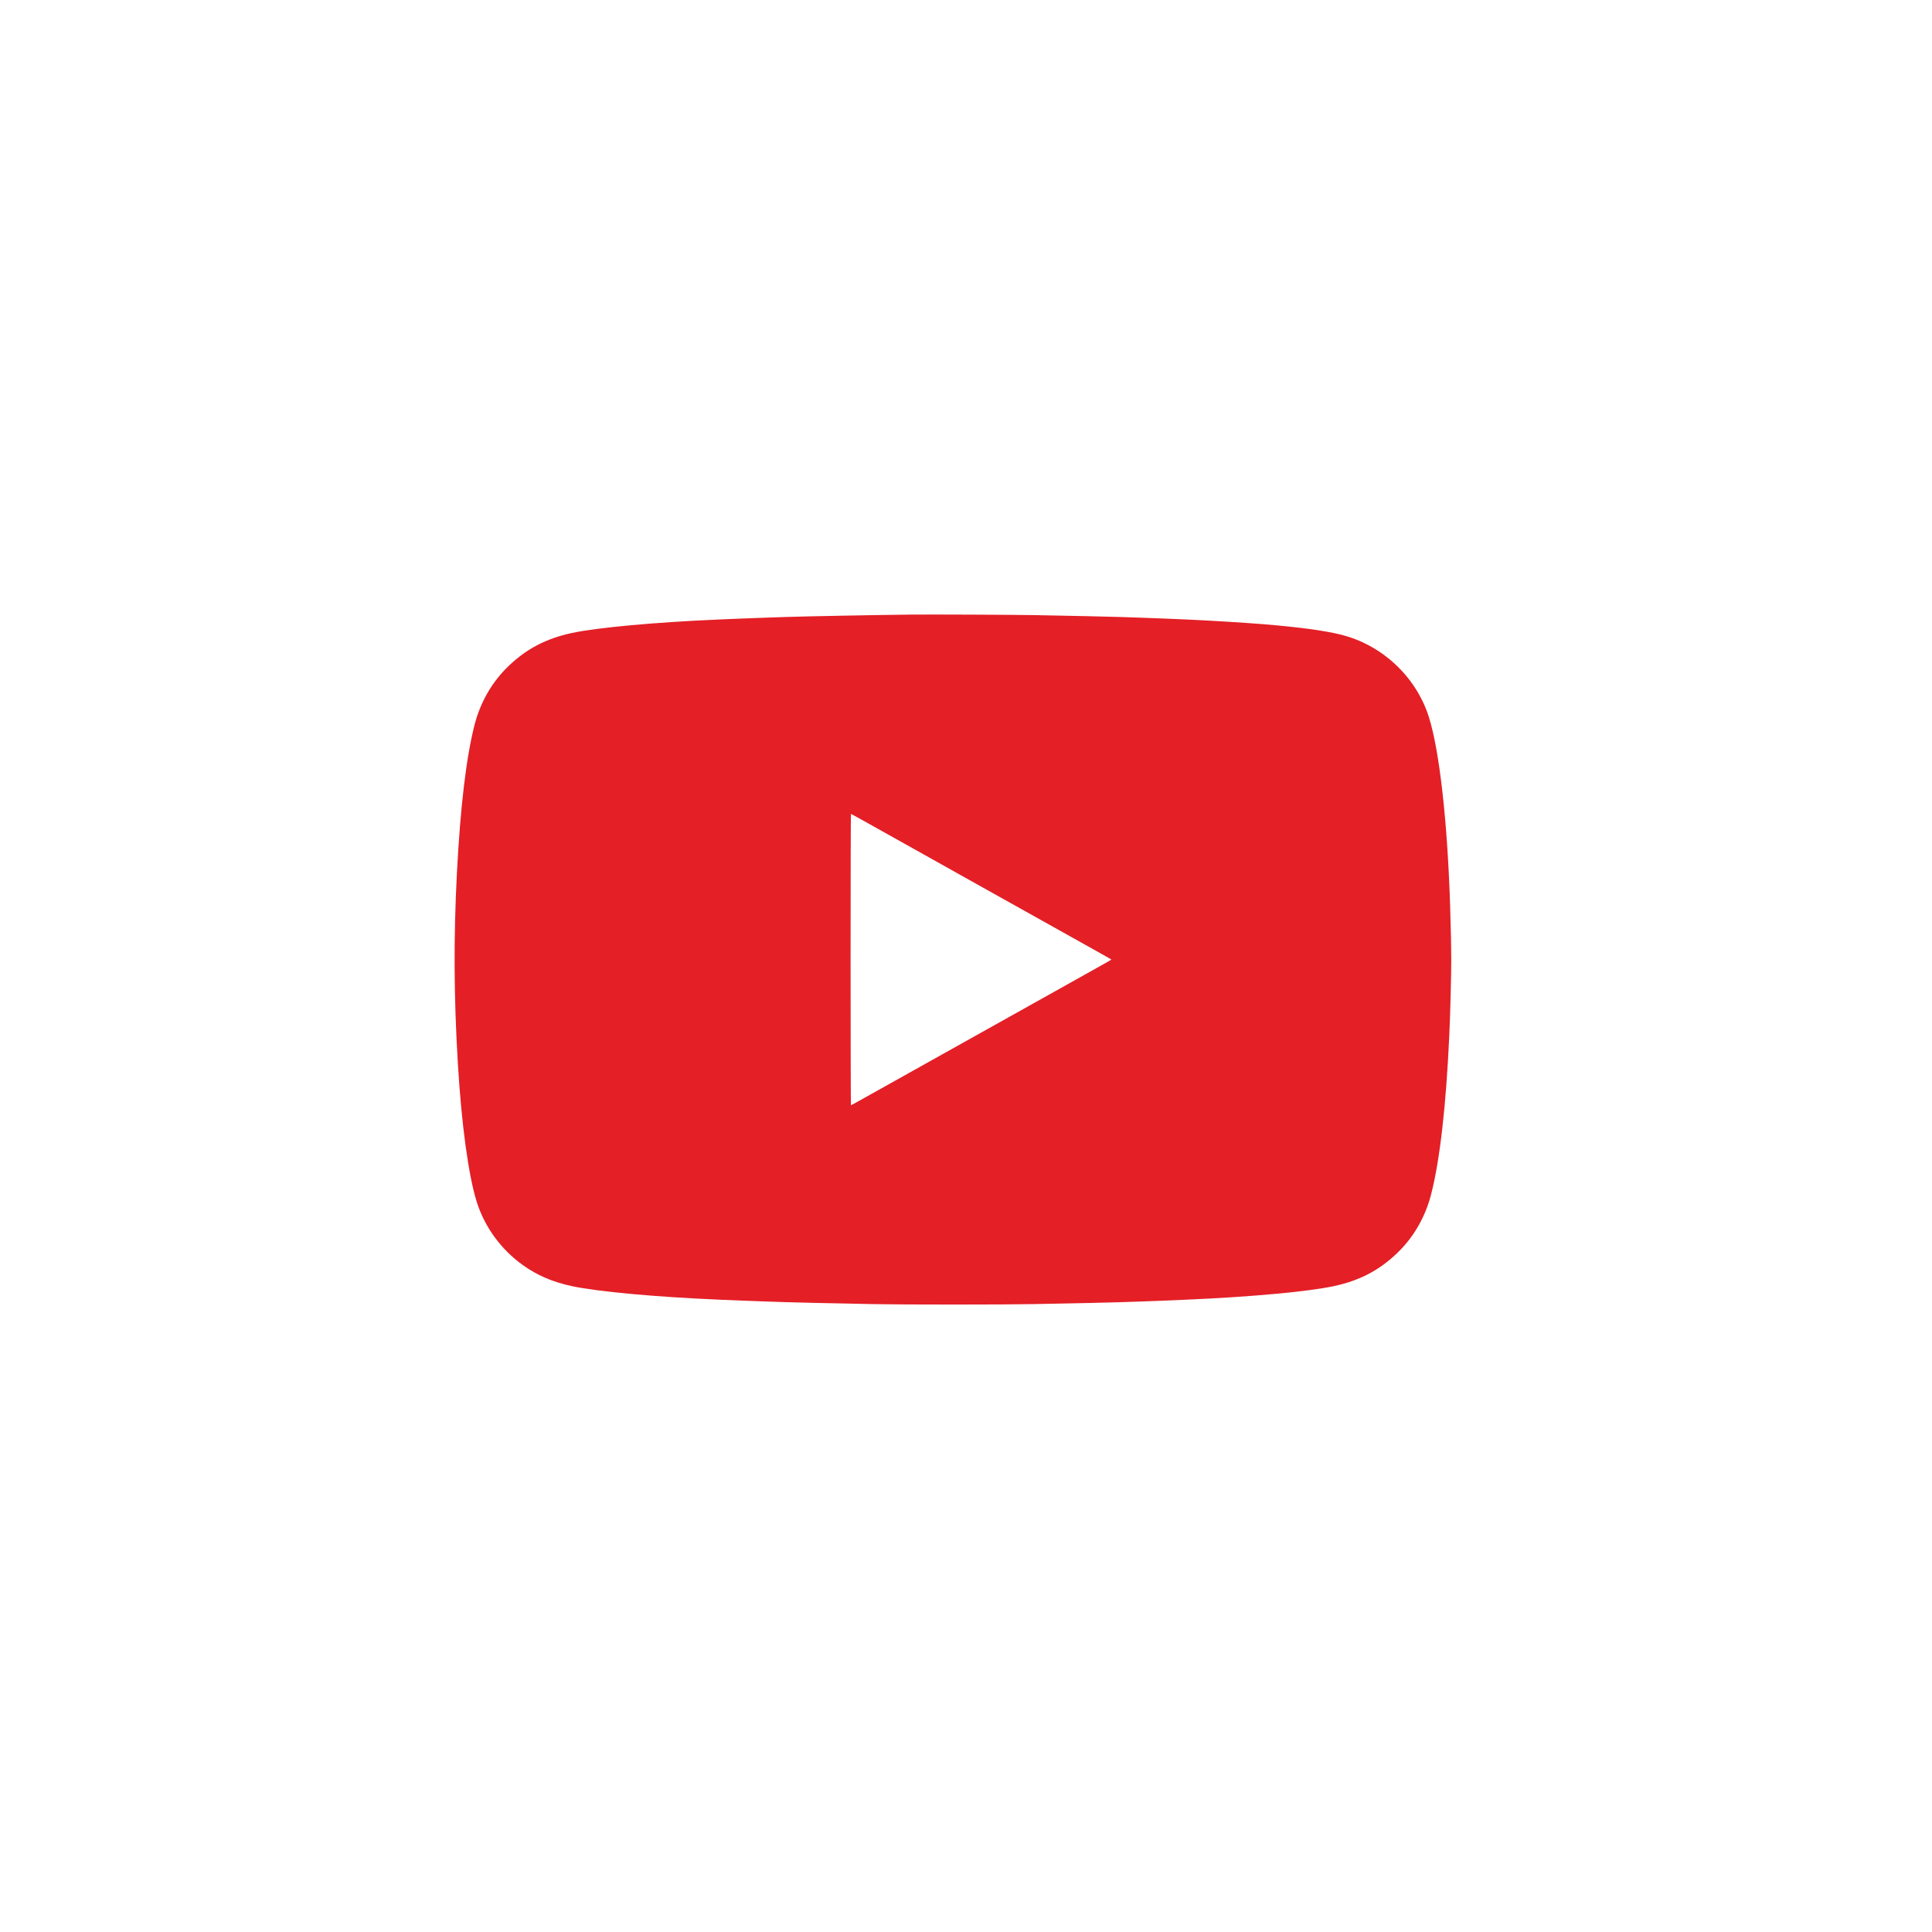
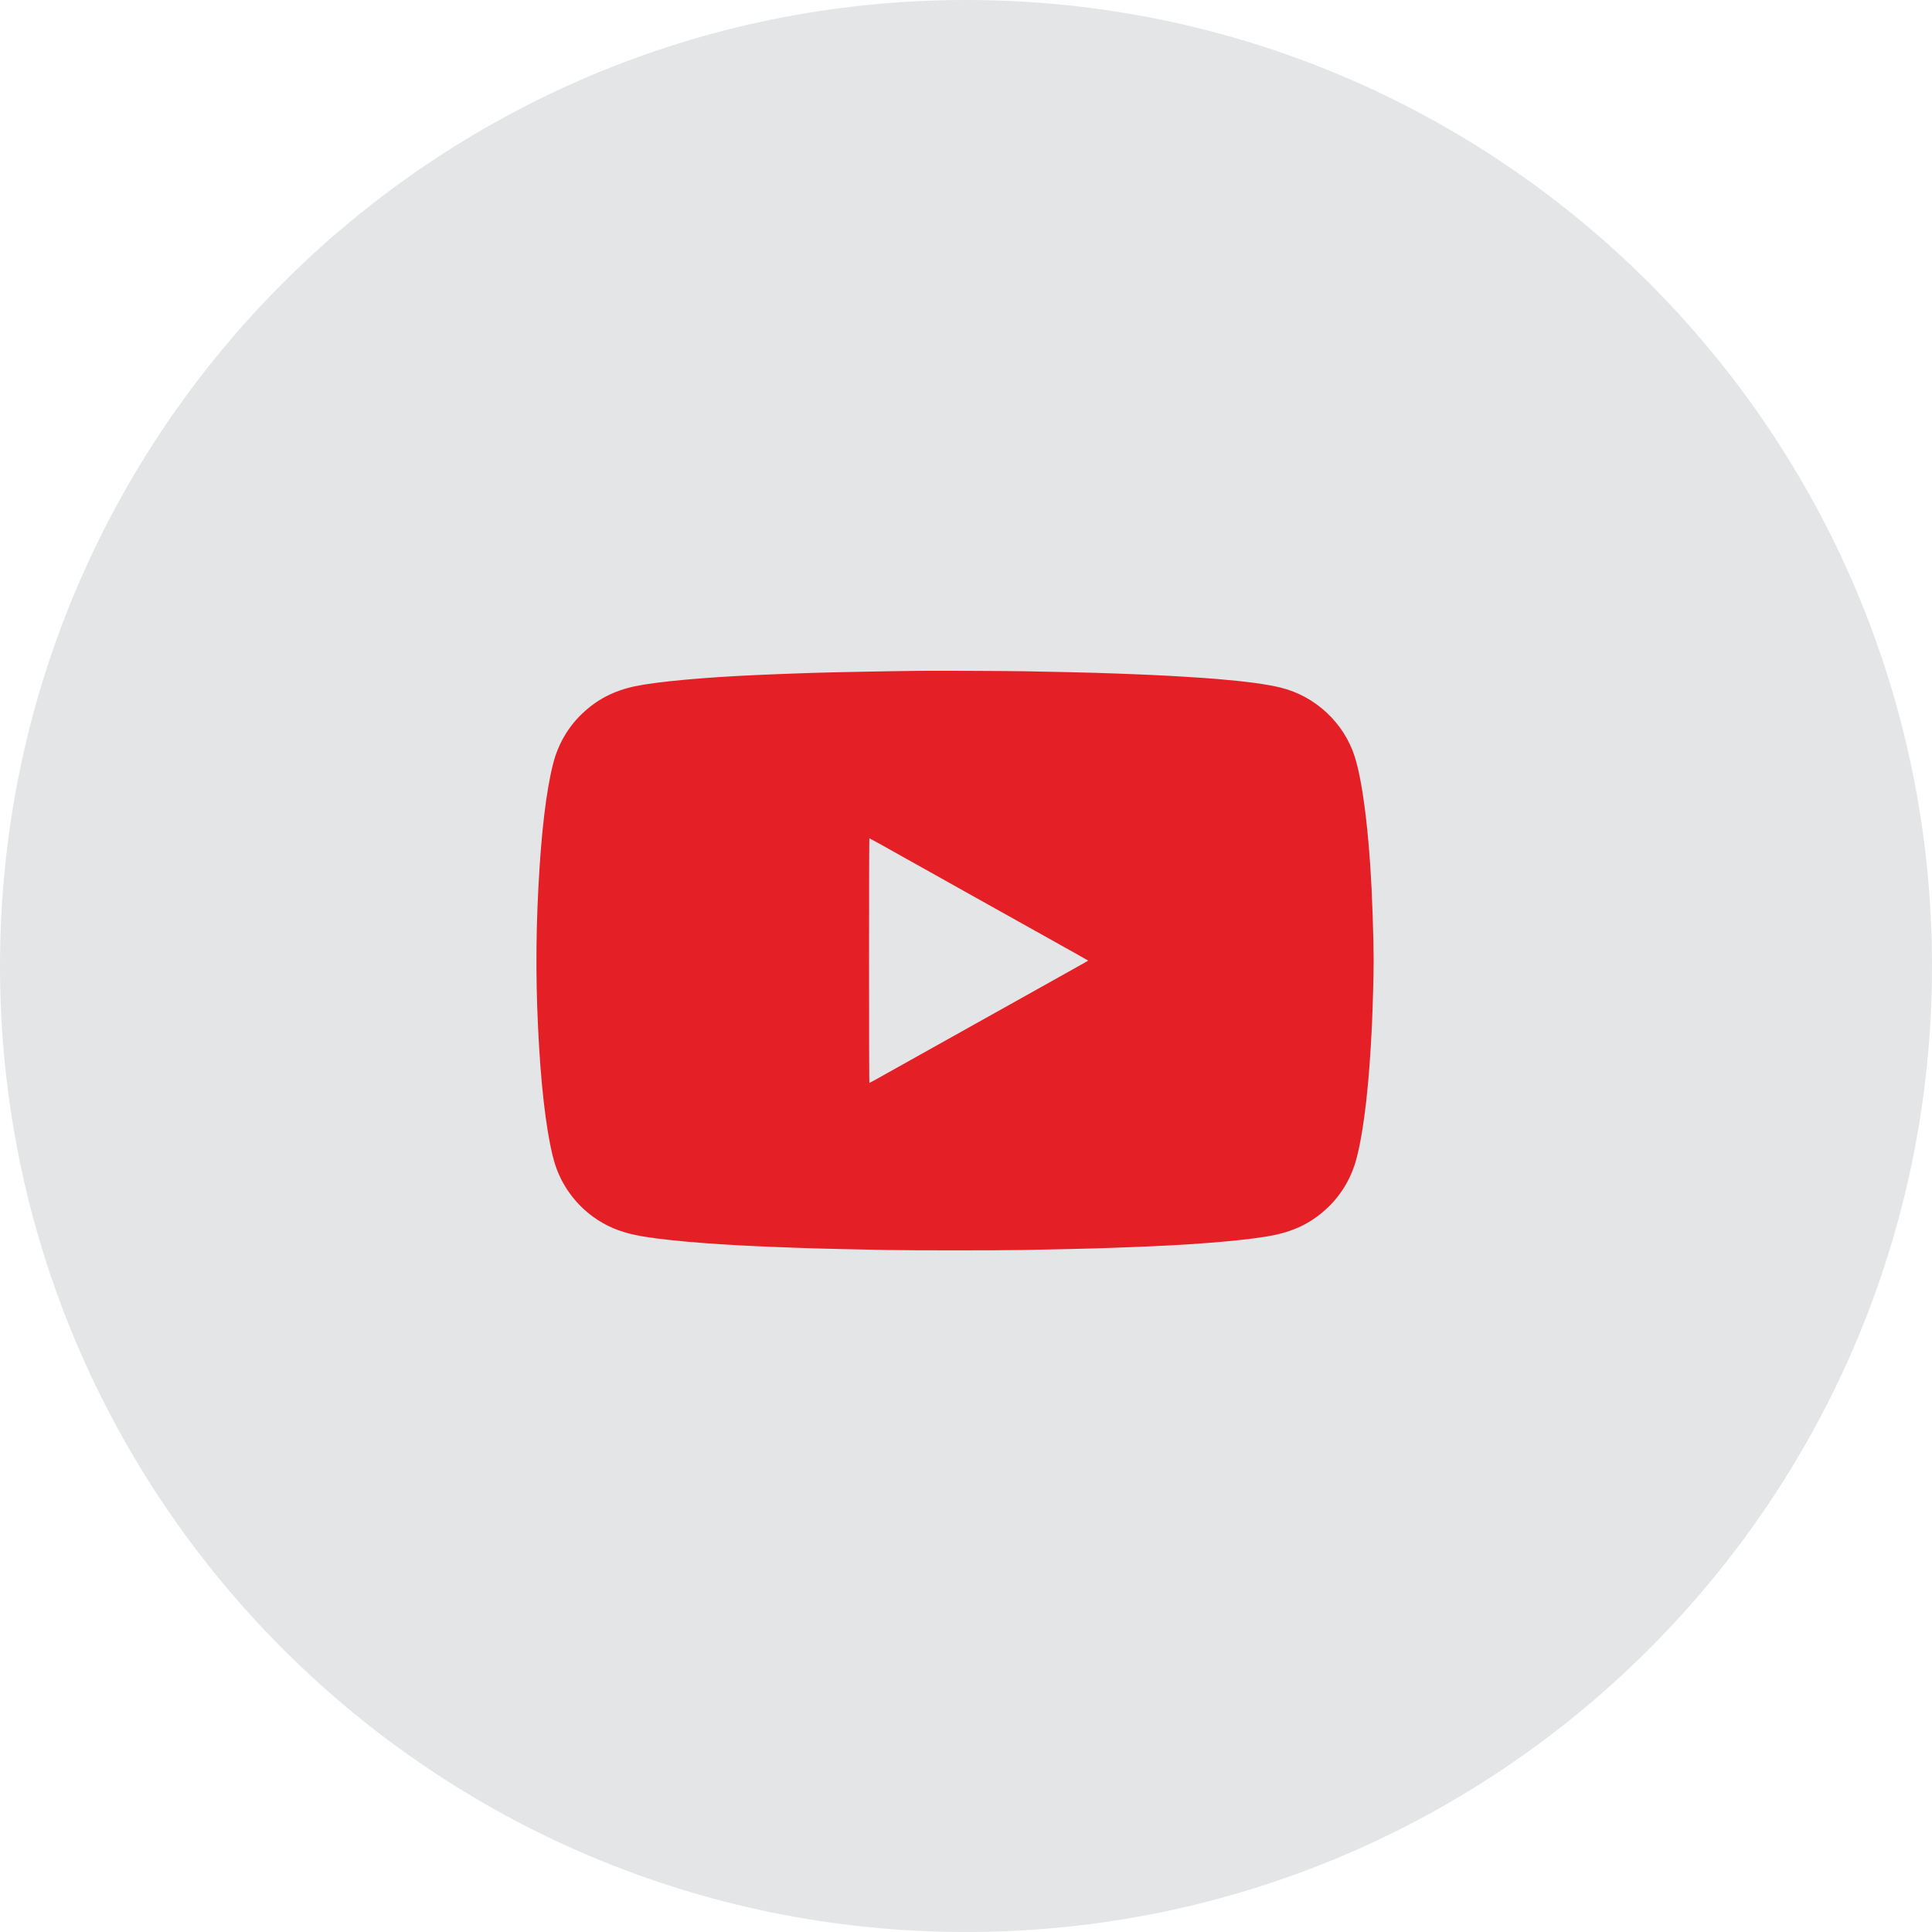
- <svg xmlns="http://www.w3.org/2000/svg" width="42" height="42" viewBox="0 0 42 42" fill="none">
-   <path fill-rule="evenodd" clip-rule="evenodd" d="M19.779 13.361C19.027 13.369 17.481 13.399 17.07 13.413C16.941 13.418 16.716 13.425 16.571 13.43C16.426 13.435 16.222 13.442 16.118 13.447C16.014 13.451 15.797 13.46 15.636 13.467C14.242 13.527 12.989 13.642 12.435 13.76C11.879 13.879 11.452 14.101 11.062 14.473C10.7 14.818 10.443 15.262 10.316 15.76C10.135 16.465 10.007 17.546 9.933 18.976C9.86 20.392 9.866 21.67 9.954 23.128C10.034 24.46 10.185 25.559 10.366 26.134C10.537 26.674 10.891 27.16 11.359 27.497C11.676 27.725 12.014 27.87 12.435 27.96C12.992 28.079 14.239 28.194 15.64 28.254C15.799 28.261 16.014 28.27 16.118 28.274C16.222 28.279 16.426 28.286 16.571 28.291C16.716 28.296 16.941 28.303 17.07 28.308C17.305 28.316 18.03 28.332 18.974 28.35C19.623 28.363 21.805 28.363 22.454 28.35C23.398 28.332 24.123 28.316 24.358 28.308C24.487 28.303 24.712 28.296 24.857 28.291C25.002 28.286 25.206 28.279 25.31 28.274C25.414 28.27 25.629 28.261 25.788 28.254C27.189 28.194 28.436 28.079 28.993 27.96C29.549 27.842 29.976 27.62 30.366 27.248C30.728 26.903 30.985 26.459 31.112 25.961C31.303 25.216 31.437 24.034 31.507 22.493C31.528 22.033 31.549 21.212 31.549 20.86C31.549 20.596 31.541 20.207 31.524 19.677C31.465 17.848 31.293 16.318 31.062 15.587C30.785 14.711 30.046 14.019 29.151 13.797C28.792 13.708 28.256 13.635 27.469 13.57C27.071 13.537 26.27 13.488 25.788 13.467C25.624 13.46 25.409 13.451 25.31 13.447C25.211 13.442 25.007 13.435 24.857 13.43C24.707 13.425 24.483 13.418 24.358 13.413C24.122 13.405 23.259 13.386 22.496 13.372C22.035 13.364 20.204 13.356 19.779 13.361ZM18.761 17.836C18.901 17.915 19.214 18.09 19.456 18.225C19.698 18.361 20.058 18.562 20.257 18.673C20.455 18.784 20.757 18.953 20.928 19.049C21.099 19.144 21.398 19.312 21.595 19.422C21.791 19.531 22.104 19.706 22.291 19.811C22.477 19.915 22.802 20.097 23.012 20.214C23.222 20.332 23.566 20.524 23.777 20.642C23.988 20.76 24.161 20.858 24.161 20.86C24.161 20.863 24.075 20.913 23.97 20.971C23.865 21.03 23.632 21.16 23.452 21.261C23.272 21.361 22.944 21.545 22.723 21.669C22.225 21.947 21.843 22.16 21.326 22.45C21.107 22.572 20.76 22.766 20.555 22.881C20.349 22.996 20.034 23.172 19.854 23.273C19.269 23.6 18.851 23.833 18.677 23.931C18.583 23.984 18.503 24.027 18.499 24.027C18.495 24.027 18.491 22.693 18.491 20.86C18.491 18.98 18.495 17.694 18.499 17.694C18.503 17.694 18.621 17.758 18.761 17.836Z" fill="#E41F26" />
+ <svg xmlns="http://www.w3.org/2000/svg" width="50" height="50" viewBox="0 0 50 50" fill="none">
+   <circle cx="25" cy="25" r="25" fill="#E4E5E7" />
+   <path fill-rule="evenodd" clip-rule="evenodd" d="M23.779 17.361C23.027 17.369 21.481 17.399 21.07 17.413C20.941 17.418 20.716 17.425 20.571 17.43C20.426 17.435 20.222 17.442 20.118 17.447C20.014 17.451 19.797 17.46 19.636 17.467C18.242 17.527 16.989 17.642 16.435 17.76C15.879 17.879 15.452 18.101 15.062 18.473C14.7 18.818 14.443 19.262 14.316 19.76C14.135 20.465 14.007 21.546 13.933 22.976C13.86 24.392 13.866 25.67 13.954 27.128C14.034 28.46 14.185 29.559 14.366 30.134C14.537 30.674 14.891 31.16 15.359 31.497C15.676 31.725 16.014 31.87 16.435 31.96C16.992 32.08 18.238 32.194 19.64 32.254C19.799 32.261 20.014 32.27 20.118 32.274C20.222 32.279 20.426 32.286 20.571 32.291C20.716 32.295 20.941 32.303 21.07 32.308C21.305 32.316 22.03 32.332 22.974 32.35C23.623 32.362 25.805 32.362 26.454 32.35C27.398 32.332 28.123 32.316 28.358 32.308C28.487 32.303 28.712 32.295 28.857 32.291C29.002 32.286 29.206 32.279 29.31 32.274C29.414 32.27 29.629 32.261 29.788 32.254C31.189 32.194 32.436 32.08 32.993 31.96C33.549 31.842 33.976 31.62 34.366 31.248C34.728 30.903 34.985 30.459 35.112 29.961C35.303 29.216 35.437 28.034 35.507 26.493C35.528 26.033 35.55 25.212 35.55 24.86C35.55 24.596 35.541 24.207 35.524 23.677C35.465 21.848 35.292 20.318 35.062 19.587C34.785 18.712 34.046 18.019 33.151 17.797C32.792 17.708 32.256 17.635 31.469 17.57C31.071 17.537 30.27 17.488 29.788 17.467C29.624 17.46 29.409 17.451 29.31 17.447C29.211 17.442 29.007 17.435 28.857 17.43C28.707 17.425 28.483 17.418 28.358 17.413C28.122 17.405 27.259 17.386 26.496 17.372C26.035 17.364 24.204 17.356 23.779 17.361ZM22.761 21.836C22.901 21.915 23.214 22.09 23.456 22.225C23.698 22.361 24.058 22.562 24.257 22.673C24.455 22.784 24.757 22.953 24.928 23.049C25.099 23.144 25.398 23.312 25.595 23.422C25.791 23.531 26.104 23.706 26.291 23.811C26.477 23.915 26.802 24.097 27.012 24.214C27.222 24.332 27.566 24.524 27.777 24.642C27.988 24.76 28.161 24.858 28.161 24.86C28.161 24.863 28.075 24.913 27.97 24.971C27.865 25.03 27.632 25.16 27.452 25.261C27.272 25.361 26.944 25.545 26.723 25.669C26.225 25.947 25.843 26.16 25.326 26.45C25.107 26.572 24.76 26.766 24.555 26.881C24.349 26.996 24.034 27.172 23.854 27.273C23.269 27.6 22.851 27.833 22.677 27.931C22.583 27.984 22.503 28.027 22.499 28.027C22.495 28.027 22.491 26.693 22.491 24.86C22.491 22.98 22.495 21.694 22.499 21.694C22.503 21.694 22.621 21.758 22.761 21.836Z" fill="#E41F26" />
</svg>
